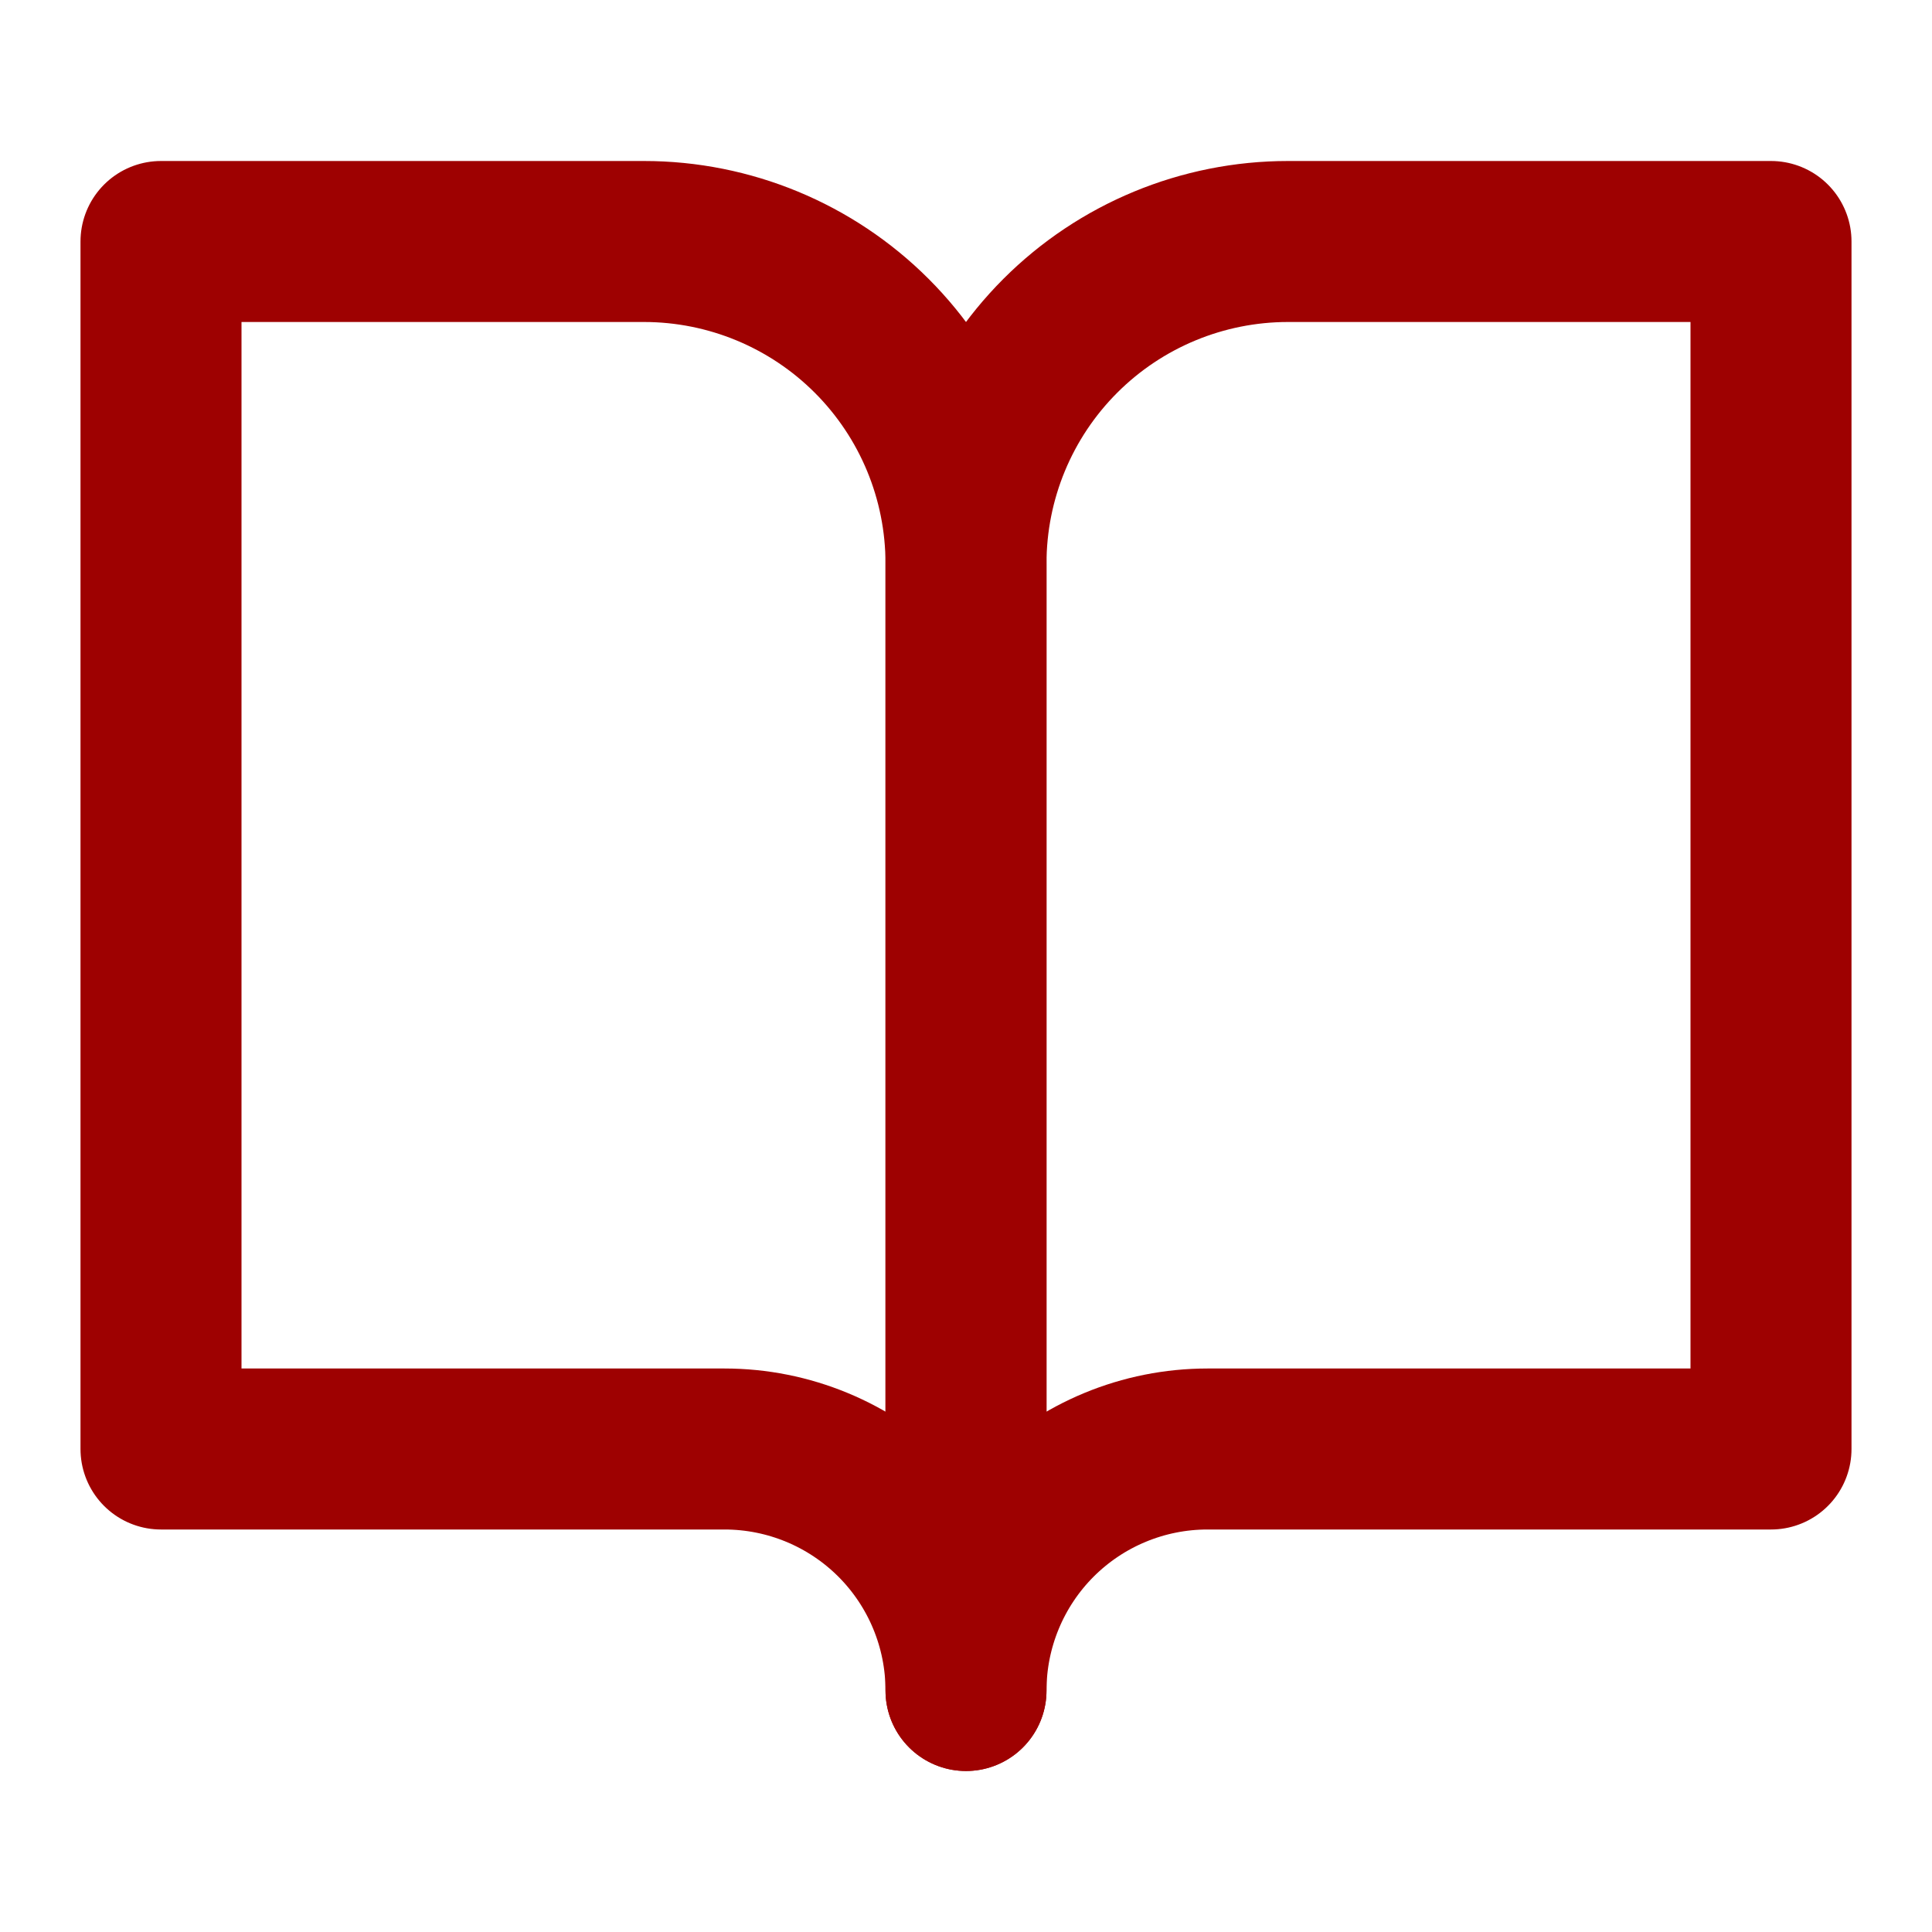
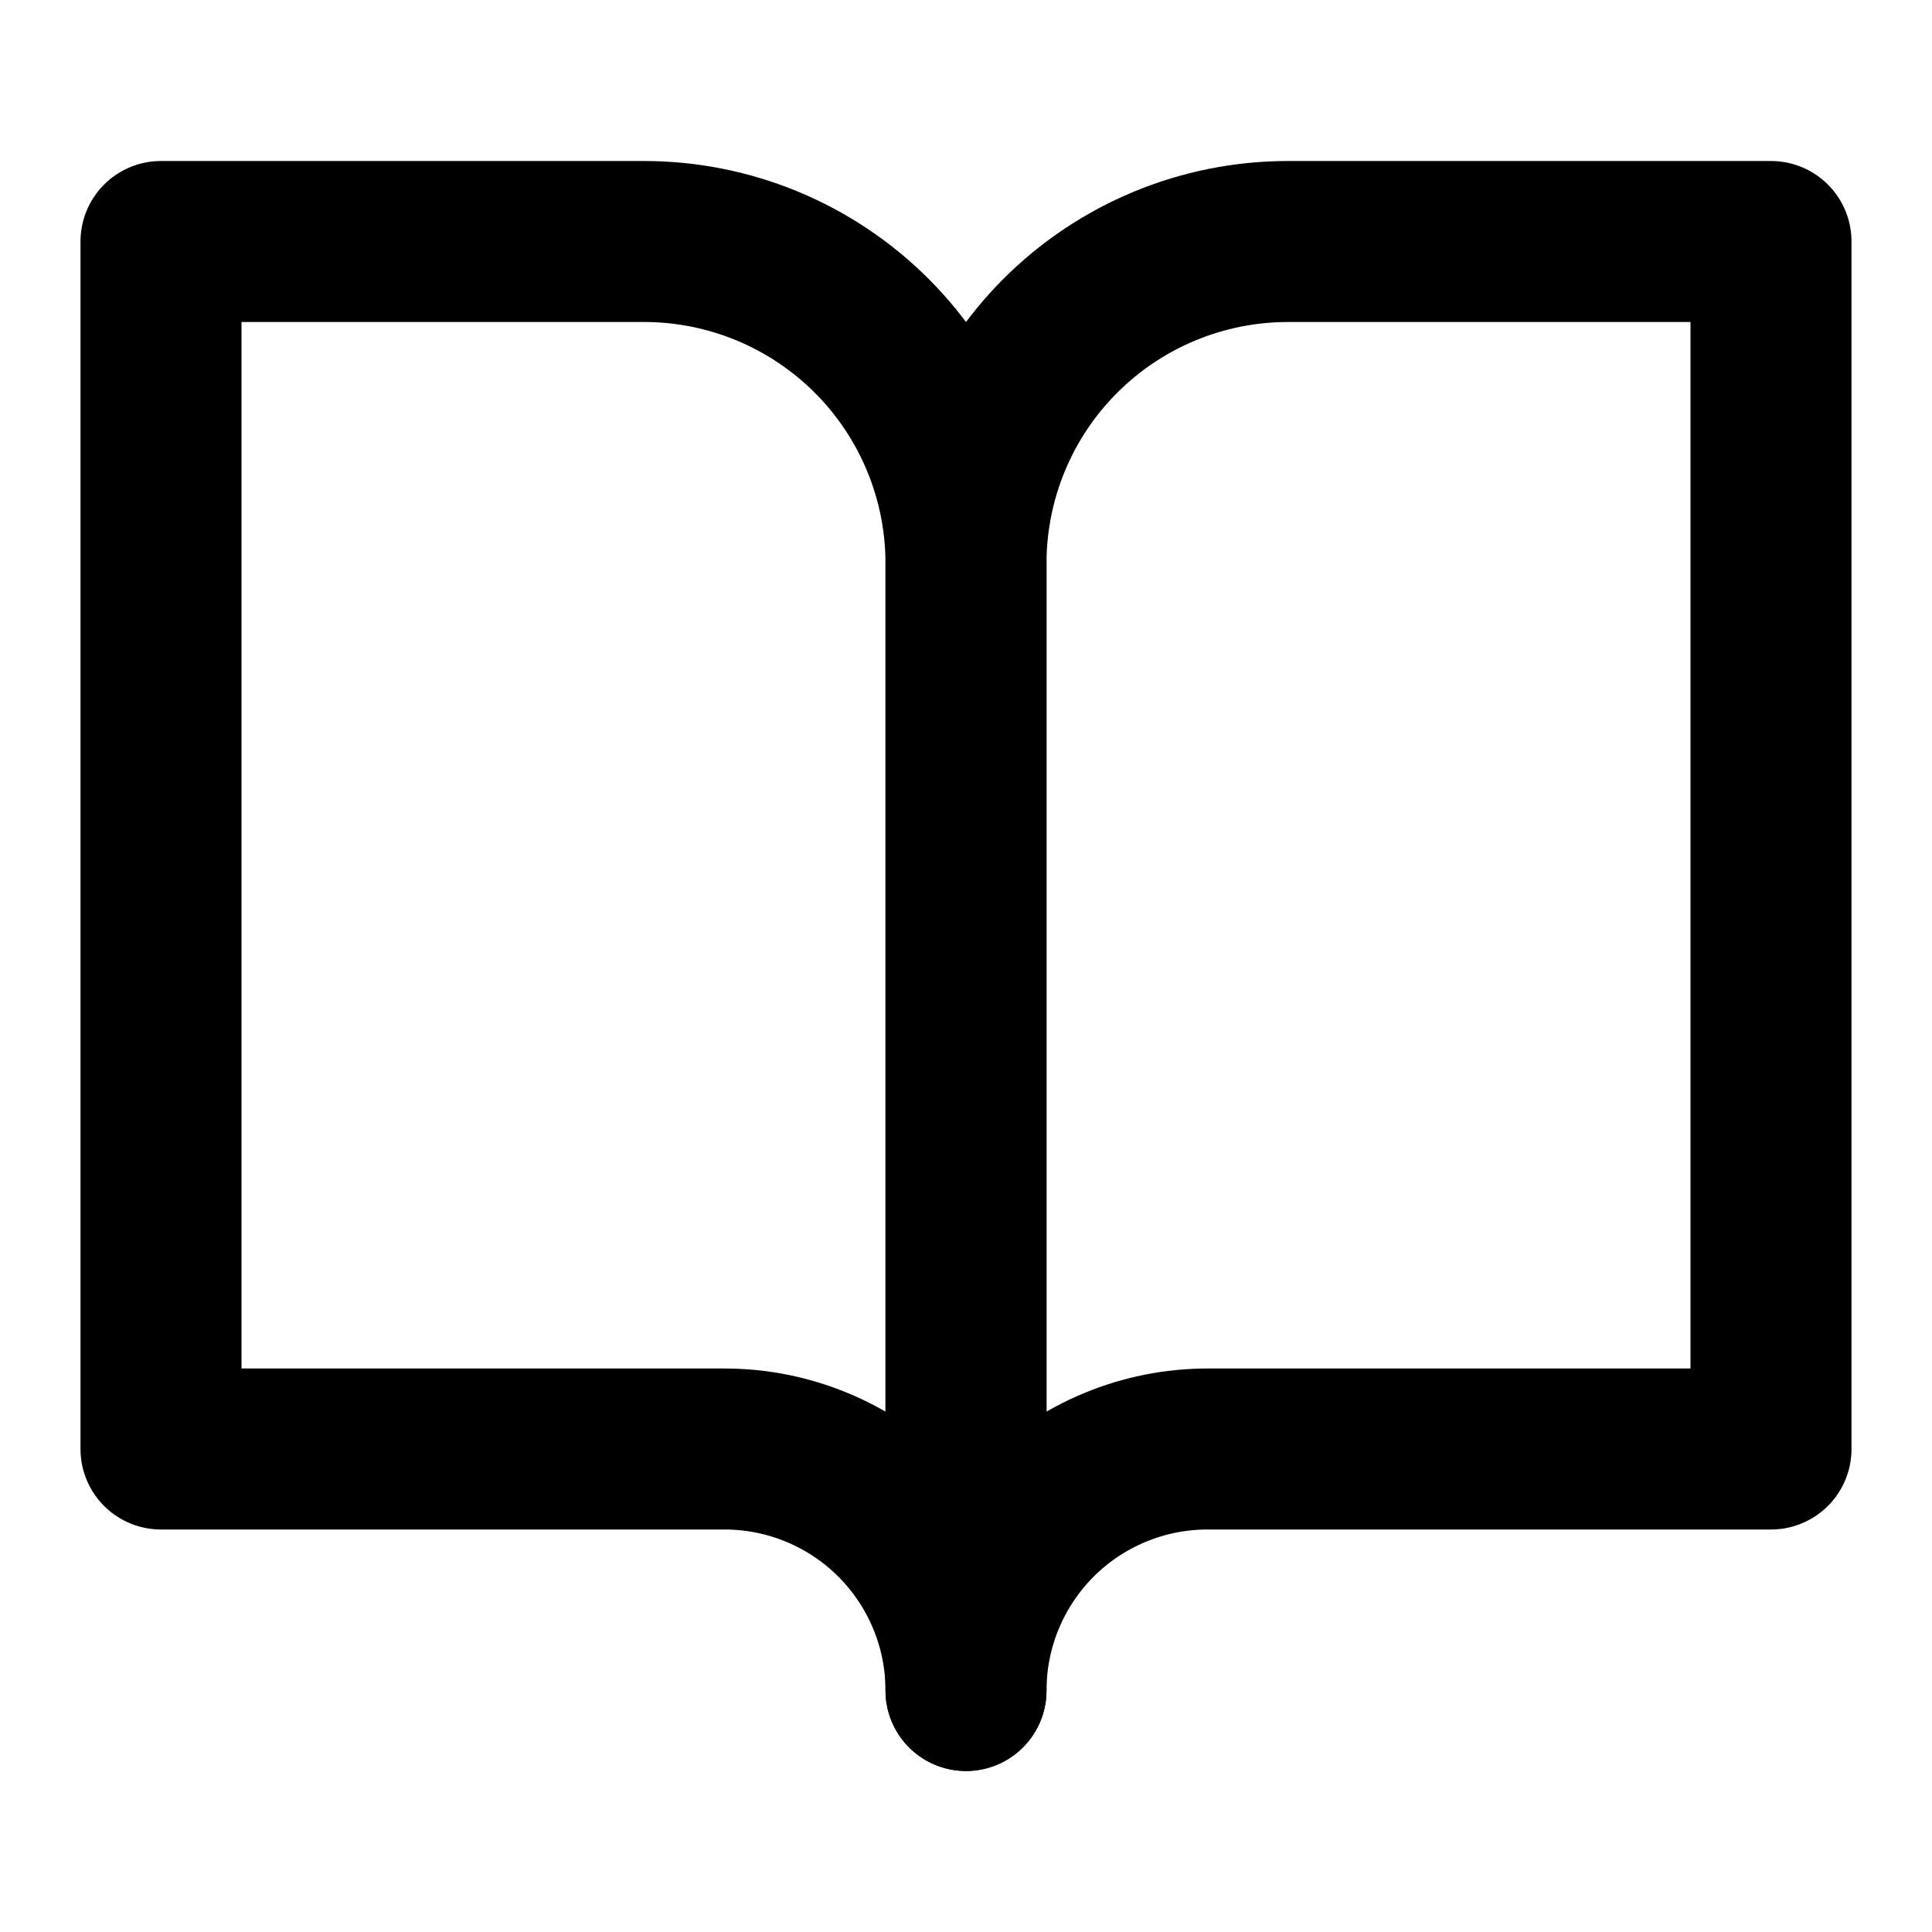
<svg xmlns="http://www.w3.org/2000/svg" width="100%" height="100%" viewBox="0 0 48 48" fill="none">
-   <path d="M4 6H16C18.122 6 20.157 6.843 21.657 8.343C23.157 9.843 24 11.878 24 14V42C24 40.409 23.368 38.883 22.243 37.757C21.117 36.632 19.591 36 18 36H4V6Z" stroke="#9E0101" stroke-width="4" stroke-linecap="round" stroke-linejoin="round" />
-   <path d="M44 6H32C29.878 6 27.843 6.843 26.343 8.343C24.843 9.843 24 11.878 24 14V42C24 40.409 24.632 38.883 25.757 37.757C26.883 36.632 28.409 36 30 36H44V6Z" stroke="#9E0101" stroke-width="4" stroke-linecap="round" stroke-linejoin="round" />
+   <path d="M4 6H16C18.122 6 20.157 6.843 21.657 8.343C23.157 9.843 24 11.878 24 14V42C24 40.409 23.368 38.883 22.243 37.757C21.117 36.632 19.591 36 18 36H4V6Z" stroke="currentColor" stroke-width="4" stroke-linecap="round" stroke-linejoin="round" />
+   <path d="M44 6H32C29.878 6 27.843 6.843 26.343 8.343C24.843 9.843 24 11.878 24 14V42C24 40.409 24.632 38.883 25.757 37.757C26.883 36.632 28.409 36 30 36H44V6Z" stroke="currentColor" stroke-width="4" stroke-linecap="round" stroke-linejoin="round" />
</svg>
